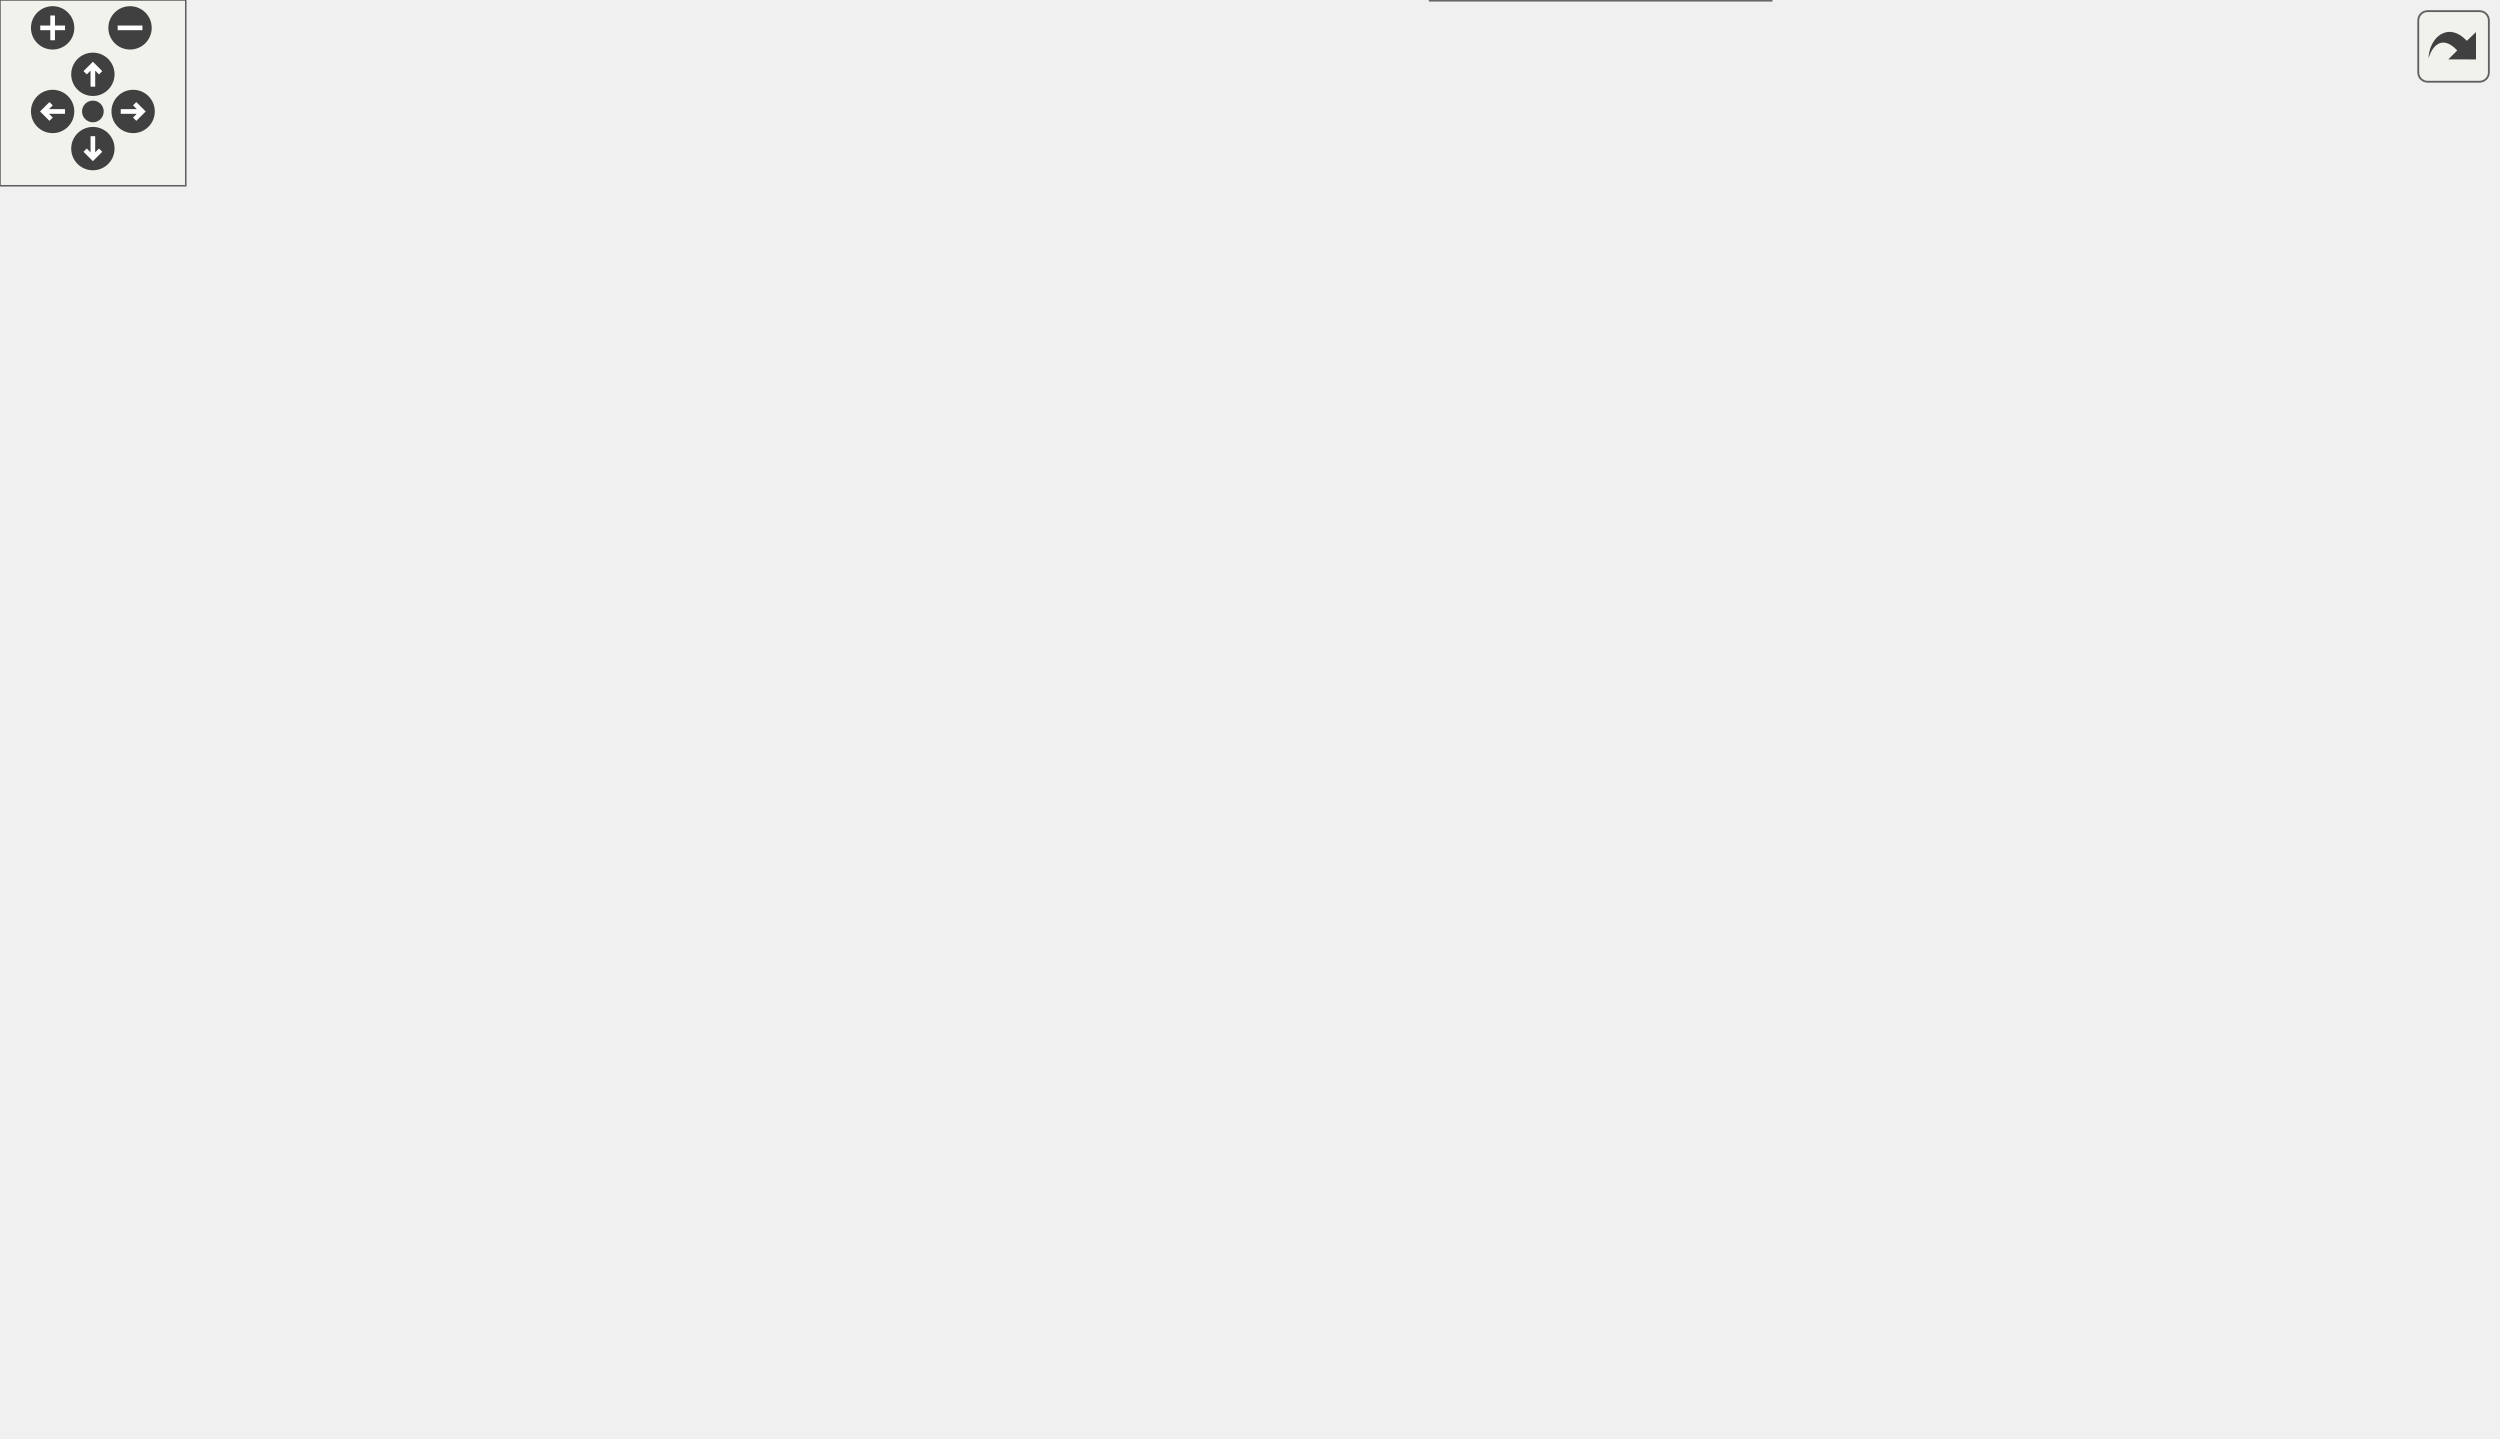
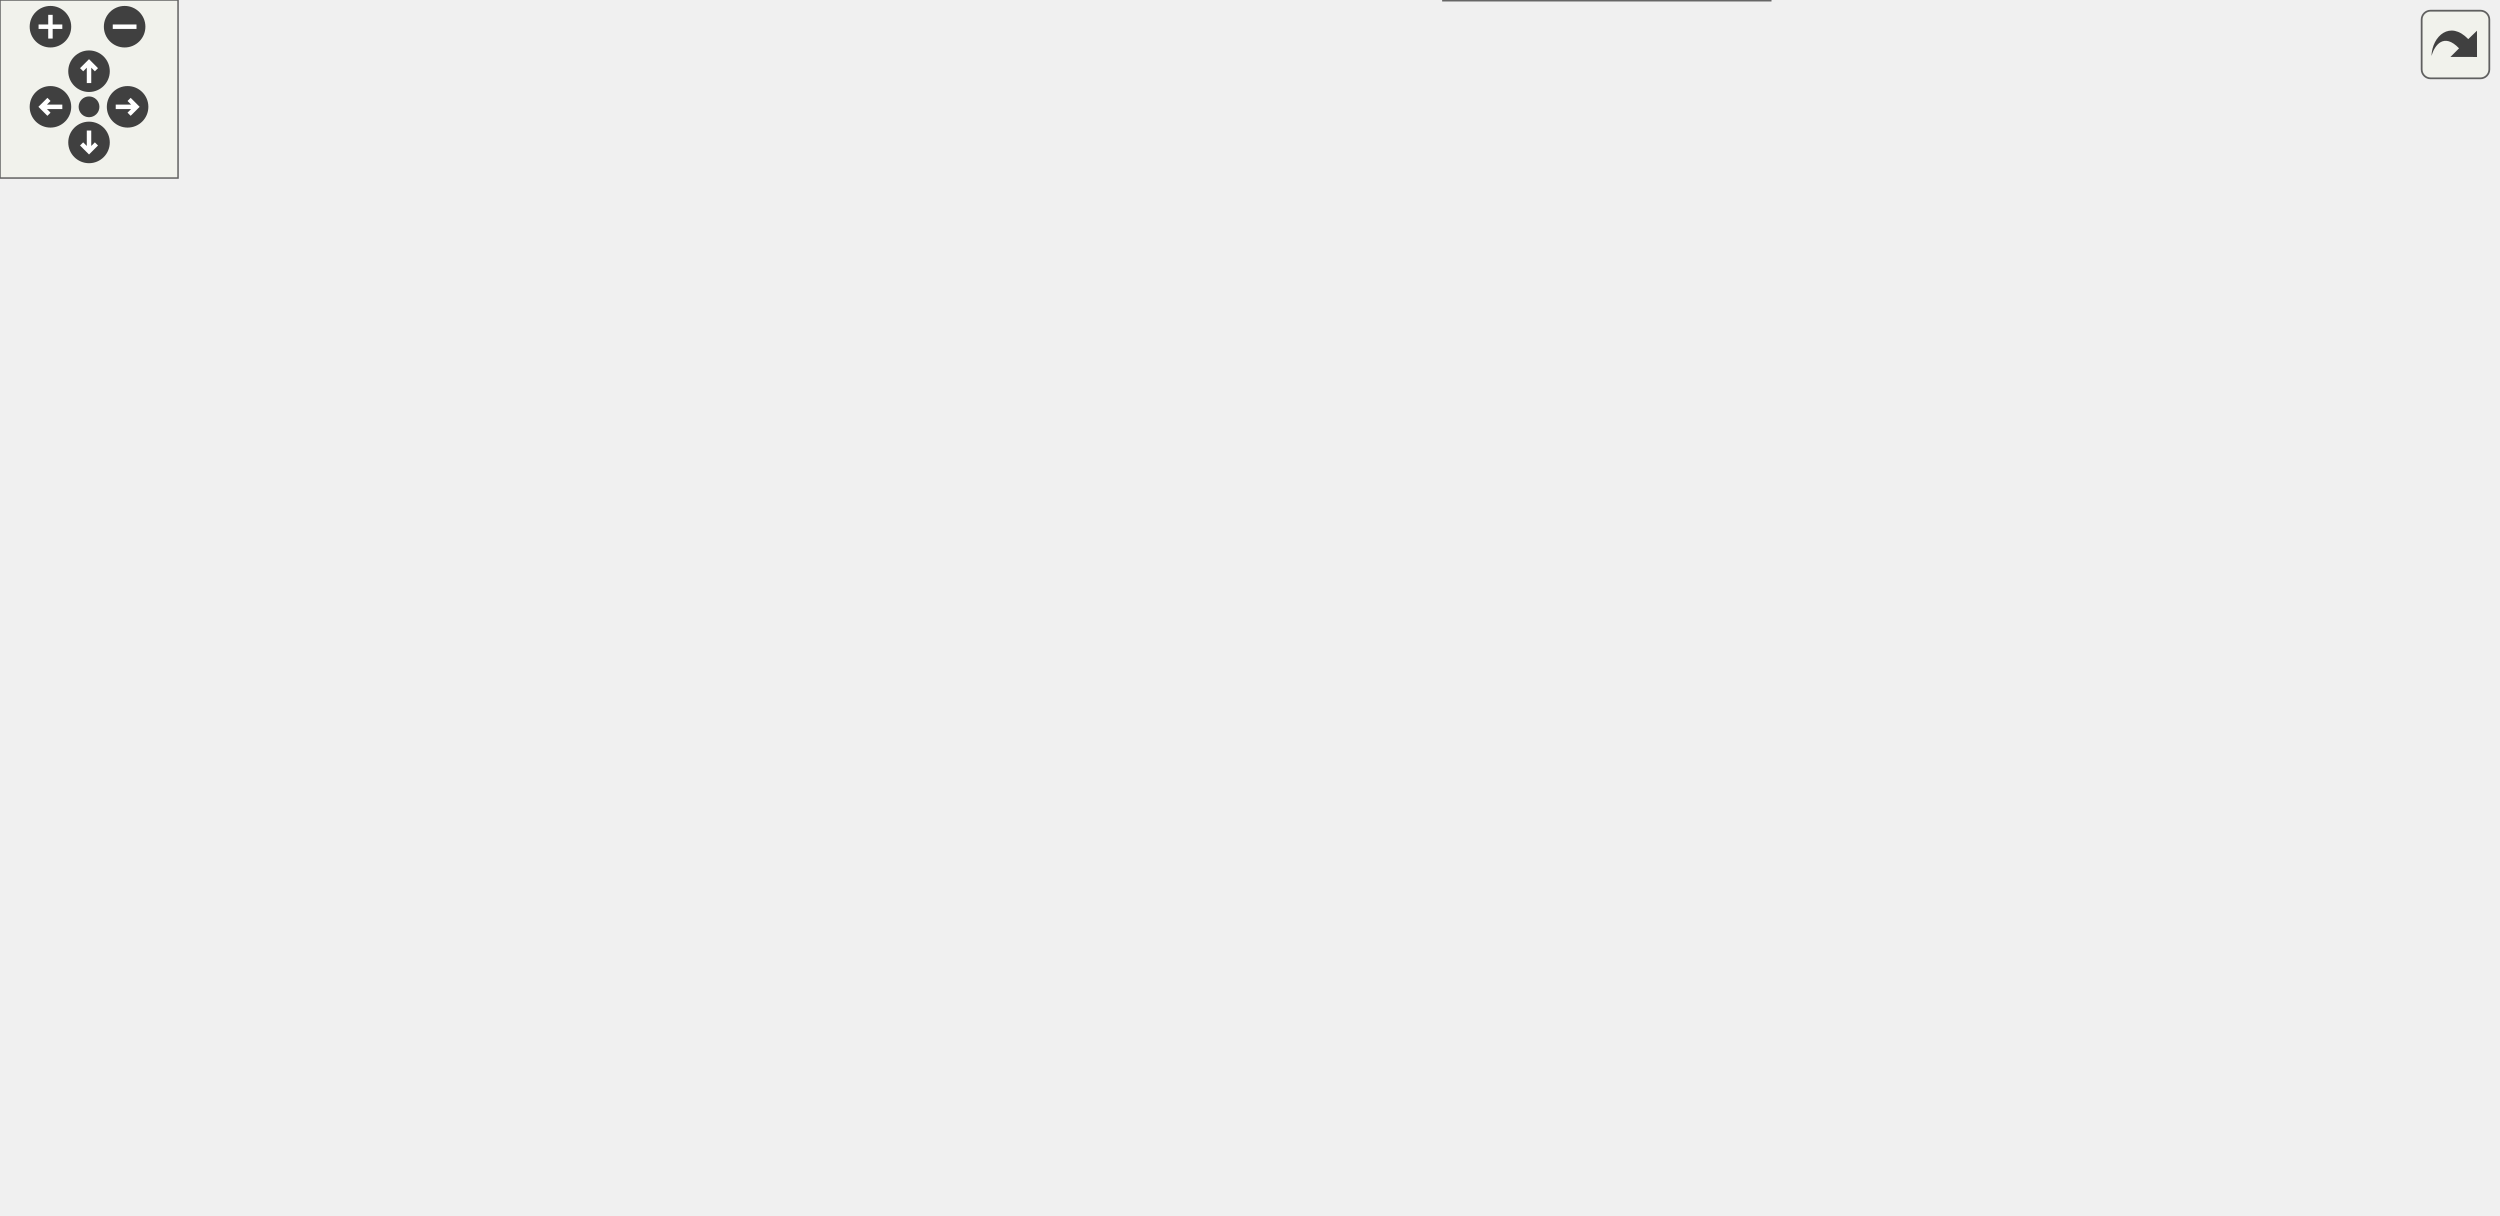
<svg xmlns="http://www.w3.org/2000/svg" xmlns:xlink="http://www.w3.org/1999/xlink" id="main" version="1.1" xml:space="preserve">
  <style type="text/css">
.edge:hover path { stroke: red; }
.edge:hover polygon { stroke: red; fill: red; }
</style>
  <defs>
    <circle id="rim" cx="0" cy="0" r="7" />
    <circle id="rim2" cx="0" cy="0" r="3.5" />
    <g id="zoomPlus">
      <use xlink:href="#rim" fill="#404040">
        <set attributeName="fill" to="#808080" begin="zoomplus.mouseover" end="zoomplus.mouseout" />
      </use>
      <path d="M-4,0h8M0,-4v8" fill="none" stroke="white" stroke-width="1.5" pointer-events="none" />
    </g>
    <g id="zoomMin">
      <use xlink:href="#rim" fill="#404040">
        <set attributeName="fill" to="#808080" begin="zoomminus.mouseover" end="zoomminus.mouseout" />
      </use>
      <path d="M-4,0h8" fill="none" stroke="white" stroke-width="1.5" pointer-events="none" />
    </g>
    <g id="dirArrow">
      <path fill="none" stroke="white" stroke-width="1.5" d="M0,-3.0v7 M-2.5,-0.5L0,-3.0L2.5,-0.5" />
    </g>
    <g id="resetDef">
      <use xlink:href="#rim2" fill="#404040">
        <set attributeName="fill" to="#808080" begin="reset.mouseover" end="reset.mouseout" />
      </use>
    </g>
  </defs>
  <svg id="graph" class="graph">
    <g id="viewport">
      <g id="node1" class="node">
        <g id="a_node1">
          <a xlink:title=" ">
-             <polygon fill="#999999" stroke="#666666" points="530.5,-404 453.5,-404 453.5,-385 530.5,-385 530.5,-404" />
-             <text text-anchor="middle" x="492" y="-392" font-family="Helvetica,sans-Serif" font-size="10.00">UioConfig.hpp</text>
+             <polygon fill="#999999" stroke="#666666" points="690,-349 613,-349 613,-330 690,-330 690,-349" />
+             <text text-anchor="middle" x="651.5" y="-337" font-family="Helvetica,sans-Serif" font-size="10.00">UioConfig.hpp</text>
          </a>
        </g>
      </g>
      <g id="node2" class="node">
        <g id="a_node2">
          <a xlink:href="_dma_buffer_abstract_8hpp.html" target="_top" xlink:title=" ">
-             <polygon fill="white" stroke="#666666" points="412.5,-294 295.5,-294 295.5,-275 412.5,-275 412.5,-294" />
-             <text text-anchor="middle" x="354" y="-282" font-family="Helvetica,sans-Serif" font-size="10.00">DmaBufferAbstract.hpp</text>
+             <polygon fill="white" stroke="#666666" points="445,-239 328,-239 328,-220 445,-220 445,-239" />
+             <text text-anchor="middle" x="386.5" y="-227" font-family="Helvetica,sans-Serif" font-size="10.00">DmaBufferAbstract.hpp</text>
          </a>
        </g>
      </g>
      <g id="edge1" class="edge">
-         <path fill="none" stroke="#63b8ff" d="M471.74,-377.65C442.35,-354.64 388.83,-312.76 365.45,-294.46" />
-         <polygon fill="#63b8ff" stroke="#63b8ff" points="469.48,-380.32 479.51,-383.73 473.8,-374.81 469.48,-380.32" />
+         <path fill="none" stroke="#63b8ff" d="M619.35,-325.4C564.74,-303.14 455.24,-258.52 408.49,-239.46" />
+         <polygon fill="#63b8ff" stroke="#63b8ff" points="617.83,-328.56 628.41,-329.09 620.47,-322.08 617.83,-328.56" />
      </g>
      <g id="node14" class="node">
        <g id="a_node14">
          <a xlink:href="_uio_config_8cpp.html" target="_top" xlink:title=" ">
-             <polygon fill="white" stroke="#666666" points="626.5,-349 549.5,-349 549.5,-330 626.5,-330 626.5,-349" />
-             <text text-anchor="middle" x="588" y="-337" font-family="Helvetica,sans-Serif" font-size="10.00">UioConfig.cpp</text>
+             <polygon fill="white" stroke="#666666" points="786,-294 709,-294 709,-275 786,-275 786,-294" />
+             <text text-anchor="middle" x="747.5" y="-282" font-family="Helvetica,sans-Serif" font-size="10.00">UioConfig.cpp</text>
          </a>
        </g>
      </g>
      <g id="edge14" class="edge">
-         <path fill="none" stroke="#63b8ff" d="M518.26,-379C535.44,-369.52 557.33,-357.43 571.96,-349.36" />
-         <polygon fill="#63b8ff" stroke="#63b8ff" points="516.67,-375.88 509.61,-383.78 520.06,-382.01 516.67,-375.88" />
+         <path fill="none" stroke="#63b8ff" d="M677.76,-324C694.94,-314.52 716.83,-302.43 731.46,-294.36" />
+         <polygon fill="#63b8ff" stroke="#63b8ff" points="676.17,-320.88 669.11,-328.78 679.56,-327.01 676.17,-320.88" />
      </g>
      <g id="node15" class="node">
        <g id="a_node15">
          <a xlink:href="_uio_if_base_8hpp.html" target="_top" xlink:title=" ">
-             <polygon fill="white" stroke="#666666" points="531,-349 453,-349 453,-330 531,-330 531,-349" />
-             <text text-anchor="middle" x="492" y="-337" font-family="Helvetica,sans-Serif" font-size="10.00">UioIfBase.hpp</text>
+             <polygon fill="white" stroke="#666666" points="690.5,-294 612.5,-294 612.5,-275 690.5,-275 690.5,-294" />
+             <text text-anchor="middle" x="651.5" y="-282" font-family="Helvetica,sans-Serif" font-size="10.00">UioIfBase.hpp</text>
          </a>
        </g>
      </g>
      <g id="edge15" class="edge">
-         <path fill="none" stroke="#63b8ff" d="M492,-373.35C492,-365.1 492,-355.97 492,-349.44" />
-         <polygon fill="#63b8ff" stroke="#63b8ff" points="488.5,-373.23 492,-383.23 495.5,-373.23 488.5,-373.23" />
+         <path fill="none" stroke="#63b8ff" d="M651.5,-318.35C651.5,-310.1 651.5,-300.97 651.5,-294.44" />
+         <polygon fill="#63b8ff" stroke="#63b8ff" points="648,-318.23 651.5,-328.23 655,-318.23 648,-318.23" />
      </g>
      <g id="node3" class="node">
        <g id="a_node3">
          <a xlink:href="_dma_buffer_abstract_8cpp.html" target="_top" xlink:title=" ">
-             <polygon fill="white" stroke="#666666" points="285.5,-239 168.5,-239 168.5,-220 285.5,-220 285.5,-239" />
-             <text text-anchor="middle" x="227" y="-227" font-family="Helvetica,sans-Serif" font-size="10.00">DmaBufferAbstract.cpp</text>
+             <polygon fill="white" stroke="#666666" points="117,-184 0,-184 0,-165 117,-165 117,-184" />
+             <text text-anchor="middle" x="58.5" y="-172" font-family="Helvetica,sans-Serif" font-size="10.00">DmaBufferAbstract.cpp</text>
          </a>
        </g>
      </g>
      <g id="edge2" class="edge">
-         <path fill="none" stroke="#63b8ff" d="M322.11,-270.19C299.01,-260.55 268.4,-247.78 248.23,-239.36" />
-         <polygon fill="#63b8ff" stroke="#63b8ff" points="320.48,-273.31 331.06,-273.93 323.18,-266.84 320.48,-273.31" />
+         <path fill="none" stroke="#63b8ff" d="M319.51,-217.68C258.97,-207.89 170.89,-193.66 114.14,-184.49" />
+         <polygon fill="#63b8ff" stroke="#63b8ff" points="318.93,-221.13 329.37,-219.27 320.05,-214.22 318.93,-221.13" />
      </g>
      <g id="node4" class="node">
        <g id="a_node4">
          <a xlink:href="_fpga_mem_buffer_over_axi_8hpp.html" target="_top" xlink:title=" ">
-             <polygon fill="white" stroke="#666666" points="657,-239 519,-239 519,-220 657,-220 657,-239" />
-             <text text-anchor="middle" x="588" y="-227" font-family="Helvetica,sans-Serif" font-size="10.00">FpgaMemBufferOverAxi.hpp</text>
+             <polygon fill="white" stroke="#666666" points="536.5,-184 398.5,-184 398.5,-165 536.5,-165 536.5,-184" />
+             <text text-anchor="middle" x="467.5" y="-172" font-family="Helvetica,sans-Serif" font-size="10.00">FpgaMemBufferOverAxi.hpp</text>
          </a>
        </g>
      </g>
      <g id="edge3" class="edge">
-         <path fill="none" stroke="#63b8ff" d="M404.8,-271.99C447.93,-262.22 508.95,-248.4 548.5,-239.45" />
-         <polygon fill="#63b8ff" stroke="#63b8ff" points="404.15,-268.55 395.17,-274.17 405.7,-275.38 404.15,-268.55" />
+         <path fill="none" stroke="#63b8ff" d="M409.49,-213.46C423.85,-204.06 441.85,-192.28 453.96,-184.36" />
+         <polygon fill="#63b8ff" stroke="#63b8ff" points="407.96,-210.28 401.51,-218.68 411.79,-216.13 407.96,-210.28" />
      </g>
      <g id="node5" class="node">
        <g id="a_node5">
          <a xlink:href="_fpga_mem_buffer_over_xdma_8hpp.html" target="_top" xlink:title=" ">
-             <polygon fill="white" stroke="#666666" points="150,-239 0,-239 0,-220 150,-220 150,-239" />
-             <text text-anchor="middle" x="75" y="-227" font-family="Helvetica,sans-Serif" font-size="10.00">FpgaMemBufferOverXdma.hpp</text>
+             <polygon fill="white" stroke="#666666" points="380.5,-184 230.5,-184 230.5,-165 380.5,-165 380.5,-184" />
+             <text text-anchor="middle" x="305.5" y="-172" font-family="Helvetica,sans-Serif" font-size="10.00">FpgaMemBufferOverXdma.hpp</text>
          </a>
        </g>
      </g>
      <g id="edge4" class="edge">
-         <path fill="none" stroke="#63b8ff" d="M295.39,-272.37C243.87,-262.58 169.85,-248.52 122.09,-239.45" />
-         <polygon fill="#63b8ff" stroke="#63b8ff" points="294.71,-275.8 305.18,-274.23 296.01,-268.92 294.71,-275.8" />
+         <path fill="none" stroke="#63b8ff" d="M363.51,-213.46C349.15,-204.06 331.15,-192.28 319.04,-184.36" />
+         <polygon fill="#63b8ff" stroke="#63b8ff" points="361.21,-216.13 371.49,-218.68 365.04,-210.28 361.21,-216.13" />
      </g>
      <g id="node6" class="node">
        <g id="a_node6">
          <a xlink:href="_u_dma_buf_8hpp.html" target="_top" xlink:title=" ">
-             <polygon fill="white" stroke="#666666" points="380.5,-239 303.5,-239 303.5,-220 380.5,-220 380.5,-239" />
-             <text text-anchor="middle" x="342" y="-227" font-family="Helvetica,sans-Serif" font-size="10.00">UDmaBuf.hpp</text>
+             <polygon fill="white" stroke="#666666" points="212,-184 135,-184 135,-165 212,-165 212,-184" />
+             <text text-anchor="middle" x="173.5" y="-172" font-family="Helvetica,sans-Serif" font-size="10.00">UDmaBuf.hpp</text>
          </a>
        </g>
      </g>
      <g id="edge5" class="edge">
-         <path fill="none" stroke="#63b8ff" d="M349.5,-263.64C347.62,-255.31 345.52,-246.05 344.02,-239.44" />
-         <polygon fill="#63b8ff" stroke="#63b8ff" points="346.06,-264.29 351.68,-273.27 352.89,-262.75 346.06,-264.29" />
+         <path fill="none" stroke="#63b8ff" d="M339.25,-216.74C300.05,-206.99 245.15,-193.33 209.45,-184.45" />
+         <polygon fill="#63b8ff" stroke="#63b8ff" points="338.35,-220.13 348.9,-219.14 340.04,-213.33 338.35,-220.13" />
      </g>
      <g id="node12" class="node">
        <g id="a_node12">
          <a xlink:href="_uio_mem_sgdma_8hpp.html" target="_top" xlink:title=" ">
-             <polygon fill="white" stroke="#666666" points="501,-239 399,-239 399,-220 501,-220 501,-239" />
-             <text text-anchor="middle" x="450" y="-227" font-family="Helvetica,sans-Serif" font-size="10.00">UioMemSgdma.hpp</text>
+             <polygon fill="white" stroke="#666666" points="656.5,-184 554.5,-184 554.5,-165 656.5,-165 656.5,-184" />
+             <text text-anchor="middle" x="605.5" y="-172" font-family="Helvetica,sans-Serif" font-size="10.00">UioMemSgdma.hpp</text>
          </a>
        </g>
      </g>
      <g id="edge11" class="edge">
-         <path fill="none" stroke="#63b8ff" d="M380.26,-269C397.44,-259.52 419.33,-247.43 433.96,-239.36" />
-         <polygon fill="#63b8ff" stroke="#63b8ff" points="378.67,-265.88 371.61,-273.78 382.06,-272.01 378.67,-265.88" />
+         <path fill="none" stroke="#63b8ff" d="M434.82,-216.81C475.14,-207.05 531.76,-193.35 568.53,-184.45" />
+         <polygon fill="#63b8ff" stroke="#63b8ff" points="434.02,-213.4 425.12,-219.15 435.66,-220.2 434.02,-213.4" />
      </g>
      <g id="node7" class="node">
        <g id="a_node7">
          <a xlink:href="_data_handler_abstract_8hpp.html" target="_top" xlink:title=" ">
-             <polygon fill="white" stroke="#666666" points="511.5,-129 386.5,-129 386.5,-110 511.5,-110 511.5,-129" />
-             <text text-anchor="middle" x="449" y="-117" font-family="Helvetica,sans-Serif" font-size="10.00">DataHandlerAbstract.hpp</text>
+             <polygon fill="white" stroke="#666666" points="536,-129 411,-129 411,-110 536,-110 536,-129" />
+             <text text-anchor="middle" x="473.5" y="-117" font-family="Helvetica,sans-Serif" font-size="10.00">DataHandlerAbstract.hpp</text>
          </a>
        </g>
      </g>
      <g id="edge6" class="edge">
-         <path fill="none" stroke="#63b8ff" d="M359.91,-211.98C368.77,-203.7 379.57,-193.44 389,-184 408.08,-164.9 429.63,-141.66 441,-129.27" />
-         <polygon fill="#63b8ff" stroke="#63b8ff" points="357.56,-209.39 352.62,-218.76 362.33,-214.51 357.56,-209.39" />
+         <path fill="none" stroke="#63b8ff" d="M223.39,-164.67C298.77,-151.34 374.31,-138 422.82,-129.44" />
+         <polygon fill="#63b8ff" stroke="#63b8ff" points="223,-161.18 213.76,-166.37 224.22,-168.07 223,-161.18" />
      </g>
      <g id="node11" class="node">
        <g id="a_node11">
          <a xlink:href="_u_dma_buf_8cpp.html" target="_top" xlink:title=" ">
-             <polygon fill="white" stroke="#666666" points="380.5,-184 303.5,-184 303.5,-165 380.5,-165 380.5,-184" />
-             <text text-anchor="middle" x="342" y="-172" font-family="Helvetica,sans-Serif" font-size="10.00">UDmaBuf.cpp</text>
+             <polygon fill="white" stroke="#666666" points="212,-129 135,-129 135,-110 212,-110 212,-129" />
+             <text text-anchor="middle" x="173.5" y="-117" font-family="Helvetica,sans-Serif" font-size="10.00">UDmaBuf.cpp</text>
          </a>
        </g>
      </g>
      <g id="edge10" class="edge">
-         <path fill="none" stroke="#63b8ff" d="M342,-208.35C342,-200.1 342,-190.97 342,-184.44" />
-         <polygon fill="#63b8ff" stroke="#63b8ff" points="338.5,-208.23 342,-218.23 345.5,-208.23 338.5,-208.23" />
+         <path fill="none" stroke="#63b8ff" d="M173.5,-153.35C173.5,-145.1 173.5,-135.97 173.5,-129.44" />
+         <polygon fill="#63b8ff" stroke="#63b8ff" points="170,-153.23 173.5,-163.23 177,-153.23 170,-153.23" />
      </g>
      <g id="node8" class="node">
        <g id="a_node8">
          <a xlink:href="_data_handler_abstract_8cpp.html" target="_top" xlink:title=" ">
-             <polygon fill="white" stroke="#666666" points="443.5,-74 318.5,-74 318.5,-55 443.5,-55 443.5,-74" />
-             <text text-anchor="middle" x="381" y="-62" font-family="Helvetica,sans-Serif" font-size="10.00">DataHandlerAbstract.cpp</text>
+             <polygon fill="white" stroke="#666666" points="468,-74 343,-74 343,-55 468,-55 468,-74" />
+             <text text-anchor="middle" x="405.5" y="-62" font-family="Helvetica,sans-Serif" font-size="10.00">DataHandlerAbstract.cpp</text>
          </a>
        </g>
      </g>
      <g id="edge7" class="edge">
-         <path fill="none" stroke="#63b8ff" d="M428.65,-102.64C416.78,-93.39 402.24,-82.05 392.36,-74.36" />
-         <polygon fill="#63b8ff" stroke="#63b8ff" points="426.23,-105.19 436.27,-108.58 430.54,-99.67 426.23,-105.19" />
+         <path fill="none" stroke="#63b8ff" d="M453.15,-102.64C441.28,-93.39 426.74,-82.05 416.86,-74.36" />
+         <polygon fill="#63b8ff" stroke="#63b8ff" points="450.73,-105.19 460.77,-108.58 455.04,-99.67 450.73,-105.19" />
      </g>
      <g id="node9" class="node">
        <g id="a_node9">
          <a xlink:href="_data_handler_sync_8hpp.html" target="_top" xlink:title=" ">
-             <polygon fill="white" stroke="#666666" points="572,-74 462,-74 462,-55 572,-55 572,-74" />
-             <text text-anchor="middle" x="517" y="-62" font-family="Helvetica,sans-Serif" font-size="10.00">DataHandlerSync.hpp</text>
+             <polygon fill="white" stroke="#666666" points="596.5,-74 486.5,-74 486.5,-55 596.5,-55 596.5,-74" />
+             <text text-anchor="middle" x="541.5" y="-62" font-family="Helvetica,sans-Serif" font-size="10.00">DataHandlerSync.hpp</text>
          </a>
        </g>
      </g>
      <g id="edge8" class="edge">
-         <path fill="none" stroke="#63b8ff" d="M469.35,-102.64C481.22,-93.39 495.76,-82.05 505.64,-74.36" />
-         <polygon fill="#63b8ff" stroke="#63b8ff" points="467.46,-99.67 461.73,-108.58 471.77,-105.19 467.46,-99.67" />
+         <path fill="none" stroke="#63b8ff" d="M493.85,-102.64C505.72,-93.39 520.26,-82.05 530.14,-74.36" />
+         <polygon fill="#63b8ff" stroke="#63b8ff" points="491.96,-99.67 486.23,-108.58 496.27,-105.19 491.96,-99.67" />
      </g>
      <g id="node10" class="node">
        <g id="a_node10">
          <a xlink:href="_data_handler_sync_8cpp.html" target="_top" xlink:title=" ">
-             <polygon fill="white" stroke="#666666" points="572,-19 462,-19 462,0 572,0 572,-19" />
-             <text text-anchor="middle" x="517" y="-7" font-family="Helvetica,sans-Serif" font-size="10.00">DataHandlerSync.cpp</text>
+             <polygon fill="white" stroke="#666666" points="596.5,-19 486.5,-19 486.5,0 596.5,0 596.5,-19" />
+             <text text-anchor="middle" x="541.5" y="-7" font-family="Helvetica,sans-Serif" font-size="10.00">DataHandlerSync.cpp</text>
          </a>
        </g>
      </g>
      <g id="edge9" class="edge">
-         <path fill="none" stroke="#63b8ff" d="M517,-43.35C517,-35.1 517,-25.97 517,-19.44" />
-         <polygon fill="#63b8ff" stroke="#63b8ff" points="513.5,-43.23 517,-53.23 520.5,-43.23 513.5,-43.23" />
+         <path fill="none" stroke="#63b8ff" d="M541.5,-43.35C541.5,-35.1 541.5,-25.97 541.5,-19.44" />
+         <polygon fill="#63b8ff" stroke="#63b8ff" points="538,-43.23 541.5,-53.23 545,-43.23 538,-43.23" />
      </g>
      <g id="edge12" class="edge">
-         <path fill="none" stroke="#63b8ff" d="M449.81,-208.24C449.59,-184.63 449.24,-146.65 449.08,-129.46" />
-         <polygon fill="#63b8ff" stroke="#63b8ff" points="446.31,-208.18 449.9,-218.15 453.31,-208.12 446.31,-208.18" />
+         <path fill="none" stroke="#63b8ff" d="M572.68,-160.32C548.63,-150.67 516.62,-137.82 495.56,-129.36" />
+         <polygon fill="#63b8ff" stroke="#63b8ff" points="571.12,-163.47 581.7,-163.95 573.73,-156.97 571.12,-163.47" />
      </g>
      <g id="node13" class="node">
        <g id="a_node13">
          <a xlink:href="_uio_mem_sgdma_8cpp.html" target="_top" xlink:title=" ">
-             <polygon fill="white" stroke="#666666" points="579,-184 477,-184 477,-165 579,-165 579,-184" />
-             <text text-anchor="middle" x="528" y="-172" font-family="Helvetica,sans-Serif" font-size="10.00">UioMemSgdma.cpp</text>
+             <polygon fill="white" stroke="#666666" points="656.5,-129 554.5,-129 554.5,-110 656.5,-110 656.5,-129" />
+             <text text-anchor="middle" x="605.5" y="-117" font-family="Helvetica,sans-Serif" font-size="10.00">UioMemSgdma.cpp</text>
          </a>
        </g>
      </g>
      <g id="edge13" class="edge">
-         <path fill="none" stroke="#63b8ff" d="M472.53,-213.19C486.3,-203.84 503.41,-192.21 514.96,-184.36" />
-         <polygon fill="#63b8ff" stroke="#63b8ff" points="470.79,-210.14 464.48,-218.66 474.72,-215.93 470.79,-210.14" />
+         <path fill="none" stroke="#63b8ff" d="M605.5,-153.35C605.5,-145.1 605.5,-135.97 605.5,-129.44" />
+         <polygon fill="#63b8ff" stroke="#63b8ff" points="602,-153.23 605.5,-163.23 609,-153.23 602,-153.23" />
      </g>
      <g id="node16" class="node">
        <g id="a_node16">
+           <a xlink:href="_reg_accessor_8hpp.html" target="_top" xlink:title=" ">
+             <polygon fill="white" stroke="#666666" points="745,-239 652,-239 652,-220 745,-220 745,-239" />
+             <text text-anchor="middle" x="698.5" y="-227" font-family="Helvetica,sans-Serif" font-size="10.00">RegAccessor.hpp</text>
+           </a>
+         </g>
+       </g>
+       <g id="edge16" class="edge">
+         <path fill="none" stroke="#63b8ff" d="M666.83,-266.22C674.75,-257.28 684.1,-246.74 690.57,-239.44" />
+         <polygon fill="#63b8ff" stroke="#63b8ff" points="664.28,-263.81 660.27,-273.62 669.52,-268.46 664.28,-263.81" />
+       </g>
+       <g id="node19" class="node">
+         <g id="a_node19">
          <a xlink:href="_uio_if_8hpp.html" target="_top" xlink:title=" ">
-             <polygon fill="white" stroke="#666666" points="616,-294 560,-294 560,-275 616,-275 616,-294" />
-             <text text-anchor="middle" x="588" y="-282" font-family="Helvetica,sans-Serif" font-size="10.00">UioIf.hpp</text>
-           </a>
-         </g>
-       </g>
-       <g id="edge16" class="edge">
-         <path fill="none" stroke="#63b8ff" d="M518.26,-324C535.44,-314.52 557.33,-302.43 571.96,-294.36" />
-         <polygon fill="#63b8ff" stroke="#63b8ff" points="516.67,-320.88 509.61,-328.78 520.06,-327.01 516.67,-320.88" />
+             <polygon fill="white" stroke="#666666" points="633.5,-239 577.5,-239 577.5,-220 633.5,-220 633.5,-239" />
+             <text text-anchor="middle" x="605.5" y="-227" font-family="Helvetica,sans-Serif" font-size="10.00">UioIf.hpp</text>
+           </a>
+         </g>
+       </g>
+       <g id="edge20" class="edge">
+         <path fill="none" stroke="#63b8ff" d="M636.5,-266.22C628.74,-257.28 619.6,-246.74 613.26,-239.44" />
+         <polygon fill="#63b8ff" stroke="#63b8ff" points="633.71,-268.35 642.91,-273.61 639,-263.76 633.71,-268.35" />
      </g>
      <g id="node20" class="node">
        <g id="a_node20">
          <a xlink:href="_uio_if_base_8cpp.html" target="_top" xlink:title=" ">
-             <polygon fill="white" stroke="#666666" points="531,-294 453,-294 453,-275 531,-275 531,-294" />
-             <text text-anchor="middle" x="492" y="-282" font-family="Helvetica,sans-Serif" font-size="10.00">UioIfBase.cpp</text>
+             <polygon fill="white" stroke="#666666" points="841.5,-239 763.5,-239 763.5,-220 841.5,-220 841.5,-239" />
+             <text text-anchor="middle" x="802.5" y="-227" font-family="Helvetica,sans-Serif" font-size="10.00">UioIfBase.cpp</text>
          </a>
        </g>
      </g>
      <g id="edge24" class="edge">
-         <path fill="none" stroke="#63b8ff" d="M492,-318.35C492,-310.1 492,-300.97 492,-294.44" />
-         <polygon fill="#63b8ff" stroke="#63b8ff" points="488.5,-318.23 492,-328.23 495.5,-318.23 488.5,-318.23" />
-       </g>
-       <g id="edge17" class="edge">
-         <path fill="none" stroke="#63b8ff" d="M588,-263.35C588,-255.1 588,-245.97 588,-239.44" />
-         <polygon fill="#63b8ff" stroke="#63b8ff" points="584.5,-263.23 588,-273.23 591.5,-263.23 584.5,-263.23" />
-       </g>
-       <g id="edge23" class="edge">
-         <path fill="none" stroke="#63b8ff" d="M554.03,-270.45C528.84,-260.78 495.18,-247.85 473.06,-239.36" />
-         <polygon fill="#63b8ff" stroke="#63b8ff" points="552.59,-273.65 563.18,-273.97 555.1,-267.11 552.59,-273.65" />
+         <path fill="none" stroke="#63b8ff" d="M687.9,-270.73C715.44,-261.06 752.58,-248.02 777.01,-239.45" />
+         <polygon fill="#63b8ff" stroke="#63b8ff" points="686.82,-267.39 678.54,-274.01 689.14,-274 686.82,-267.39" />
      </g>
      <g id="node17" class="node">
        <g id="a_node17">
-           <a xlink:href="_reg_accessor_8hpp.html" target="_top" xlink:title=" ">
-             <polygon fill="white" stroke="#666666" points="806.5,-239 713.5,-239 713.5,-220 806.5,-220 806.5,-239" />
-             <text text-anchor="middle" x="760" y="-227" font-family="Helvetica,sans-Serif" font-size="10.00">RegAccessor.hpp</text>
-           </a>
-         </g>
+           <a xlink:href="_uio_axi_dma_if_8hpp.html" target="_top" xlink:title=" ">
+             <polygon fill="white" stroke="#666666" points="764,-184 675,-184 675,-165 764,-165 764,-184" />
+             <text text-anchor="middle" x="719.5" y="-172" font-family="Helvetica,sans-Serif" font-size="10.00">UioAxiDmaIf.hpp</text>
+           </a>
+         </g>
+       </g>
+       <g id="edge17" class="edge">
+         <path fill="none" stroke="#63b8ff" d="M706.14,-209.22C709.5,-200.74 713.28,-191.21 715.96,-184.44" />
+         <polygon fill="#63b8ff" stroke="#63b8ff" points="702.96,-207.75 702.53,-218.34 709.46,-210.33 702.96,-207.75" />
      </g>
      <g id="edge18" class="edge">
-         <path fill="none" stroke="#63b8ff" d="M627.02,-271.48C658.62,-261.74 702.42,-248.24 730.98,-239.44" />
-         <polygon fill="#63b8ff" stroke="#63b8ff" points="626.37,-268.01 617.85,-274.3 628.44,-274.7 626.37,-268.01" />
+         <path fill="none" stroke="#63b8ff" d="M666.67,-162.12C621.3,-152.34 556.78,-138.44 515.02,-129.45" />
+         <polygon fill="#63b8ff" stroke="#63b8ff" points="665.78,-165.51 676.29,-164.19 667.25,-158.66 665.78,-165.51" />
      </g>
      <g id="node18" class="node">
        <g id="a_node18">
-           <a xlink:href="_uio_axi_dma_if_8hpp.html" target="_top" xlink:title=" ">
-             <polygon fill="white" stroke="#666666" points="729.5,-184 640.5,-184 640.5,-165 729.5,-165 729.5,-184" />
-             <text text-anchor="middle" x="685" y="-172" font-family="Helvetica,sans-Serif" font-size="10.00">UioAxiDmaIf.hpp</text>
-           </a>
-         </g>
+           <a xlink:href="_uio_axi_dma_if_8cpp.html" target="_top" xlink:title=" ">
+             <polygon fill="white" stroke="#666666" points="764,-129 675,-129 675,-110 764,-110 764,-129" />
+             <text text-anchor="middle" x="719.5" y="-117" font-family="Helvetica,sans-Serif" font-size="10.00">UioAxiDmaIf.cpp</text>
+           </a>
+         </g>
+       </g>
+       <g id="edge19" class="edge">
+         <path fill="none" stroke="#63b8ff" d="M719.5,-153.35C719.5,-145.1 719.5,-135.97 719.5,-129.44" />
+         <polygon fill="#63b8ff" stroke="#63b8ff" points="716,-153.23 719.5,-163.23 723,-153.23 716,-153.23" />
+       </g>
+       <g id="edge21" class="edge">
+         <path fill="none" stroke="#63b8ff" d="M571.53,-215.45C546.34,-205.78 512.68,-192.85 490.56,-184.36" />
+         <polygon fill="#63b8ff" stroke="#63b8ff" points="570.09,-218.65 580.68,-218.97 572.6,-212.11 570.09,-218.65" />
+       </g>
+       <g id="edge23" class="edge">
+         <path fill="none" stroke="#63b8ff" d="M605.5,-208.35C605.5,-200.1 605.5,-190.97 605.5,-184.44" />
+         <polygon fill="#63b8ff" stroke="#63b8ff" points="602,-208.23 605.5,-218.23 609,-208.23 602,-208.23" />
      </g>
      <g id="edge22" class="edge">
-         <path fill="none" stroke="#63b8ff" d="M624.34,-269.89C639.12,-262.72 655.23,-252.55 666,-239 679.03,-222.6 683.14,-197.43 684.42,-184.24" />
-         <polygon fill="#63b8ff" stroke="#63b8ff" points="622.97,-266.67 615.29,-273.97 625.84,-273.05 622.97,-266.67" />
-       </g>
-       <g id="edge19" class="edge">
-         <path fill="none" stroke="#63b8ff" d="M737.95,-212.92C724.78,-203.61 708.53,-192.13 697.53,-184.36" />
-         <polygon fill="#63b8ff" stroke="#63b8ff" points="735.85,-215.72 746.04,-218.64 739.89,-210.01 735.85,-215.72" />
-       </g>
-       <g id="edge20" class="edge">
-         <path fill="none" stroke="#63b8ff" d="M633.76,-161.99C590.26,-152.22 528.72,-138.4 488.84,-129.45" />
-         <polygon fill="#63b8ff" stroke="#63b8ff" points="632.97,-165.4 643.49,-164.18 634.5,-158.57 632.97,-165.4" />
-       </g>
-       <g id="node19" class="node">
-         <g id="a_node19">
-           <a xlink:href="_uio_axi_dma_if_8cpp.html" target="_top" xlink:title=" ">
-             <polygon fill="white" stroke="#666666" points="729.5,-129 640.5,-129 640.5,-110 729.5,-110 729.5,-129" />
-             <text text-anchor="middle" x="685" y="-117" font-family="Helvetica,sans-Serif" font-size="10.00">UioAxiDmaIf.cpp</text>
-           </a>
-         </g>
-       </g>
-       <g id="edge21" class="edge">
-         <path fill="none" stroke="#63b8ff" d="M685,-153.35C685,-145.1 685,-135.97 685,-129.44" />
-         <polygon fill="#63b8ff" stroke="#63b8ff" points="681.5,-153.23 685,-163.23 688.5,-153.23 681.5,-153.23" />
+         <path fill="none" stroke="#63b8ff" d="M635.26,-214.67C655.86,-205.09 682.67,-192.62 700.45,-184.36" />
+         <polygon fill="#63b8ff" stroke="#63b8ff" points="633.8,-211.48 626.21,-218.87 636.75,-217.83 633.8,-211.48" />
      </g>
    </g>
  </svg>
  <g id="navigator" transform="translate(0 0)" fill="#404254">
    <rect fill="#f2f5e9" fill-opacity="0.5" stroke="#606060" stroke-width=".5" x="0" y="0" width="60" height="60" />
    <use id="zoomplus" xlink:href="#zoomPlus" x="17" y="9" />
    <use id="zoomminus" xlink:href="#zoomMin" x="42" y="9" />
    <use id="reset" xlink:href="#resetDef" x="30" y="36" />
    <g id="arrowUp" xlink:href="#dirArrow" transform="translate(30 24)">
      <use xlink:href="#rim" fill="#404040">
        <set attributeName="fill" to="#808080" begin="arrowUp.mouseover" end="arrowUp.mouseout" />
      </use>
      <path fill="none" stroke="white" stroke-width="1.5" d="M0,-3.0v7 M-2.5,-0.5L0,-3.0L2.5,-0.5" />
    </g>
    <g id="arrowRight" xlink:href="#dirArrow" transform="rotate(90) translate(36 -43)">
      <use xlink:href="#rim" fill="#404040">
        <set attributeName="fill" to="#808080" begin="arrowRight.mouseover" end="arrowRight.mouseout" />
      </use>
      <path fill="none" stroke="white" stroke-width="1.5" d="M0,-3.0v7 M-2.5,-0.5L0,-3.0L2.5,-0.5" />
    </g>
    <g id="arrowDown" xlink:href="#dirArrow" transform="rotate(180) translate(-30 -48)">
      <use xlink:href="#rim" fill="#404040">
        <set attributeName="fill" to="#808080" begin="arrowDown.mouseover" end="arrowDown.mouseout" />
      </use>
      <path fill="none" stroke="white" stroke-width="1.5" d="M0,-3.0v7 M-2.5,-0.5L0,-3.0L2.5,-0.5" />
    </g>
    <g id="arrowLeft" xlink:href="#dirArrow" transform="rotate(270) translate(-36 17)">
      <use xlink:href="#rim" fill="#404040">
        <set attributeName="fill" to="#808080" begin="arrowLeft.mouseover" end="arrowLeft.mouseout" />
      </use>
      <path fill="none" stroke="white" stroke-width="1.5" d="M0,-3.0v7 M-2.5,-0.5L0,-3.0L2.5,-0.5" />
    </g>
  </g>
  <svg viewBox="0 0 15 15" width="100%" height="30px" preserveAspectRatio="xMaxYMin meet">
    <g id="arrow_out" transform="scale(0.3 0.3)">
      <a xlink:href="_uio_config_8hpp__dep__incl_org.svg" target="_base">
        <rect id="button" ry="5" rx="5" y="6" x="6" height="38" width="38" fill="#f2f5e9" fill-opacity="0.5" stroke="#606060" stroke-width="1.0" />
        <path id="arrow" d="M 11.5,31.437 C 11.94,20.098 22.043,11.323 32.159,21.979 L 37.069,17.246 C 37.069,17.246 37.088,32 37.088,32 L 22.16,31.978 C 22.16,31.978 26.998,27.14 26.998,27.14 C 18.529,18.264 13.292,25.23 11.5,31.437 z" style="fill:#404040;" />
      </a>
    </g>
  </svg>
</svg>
